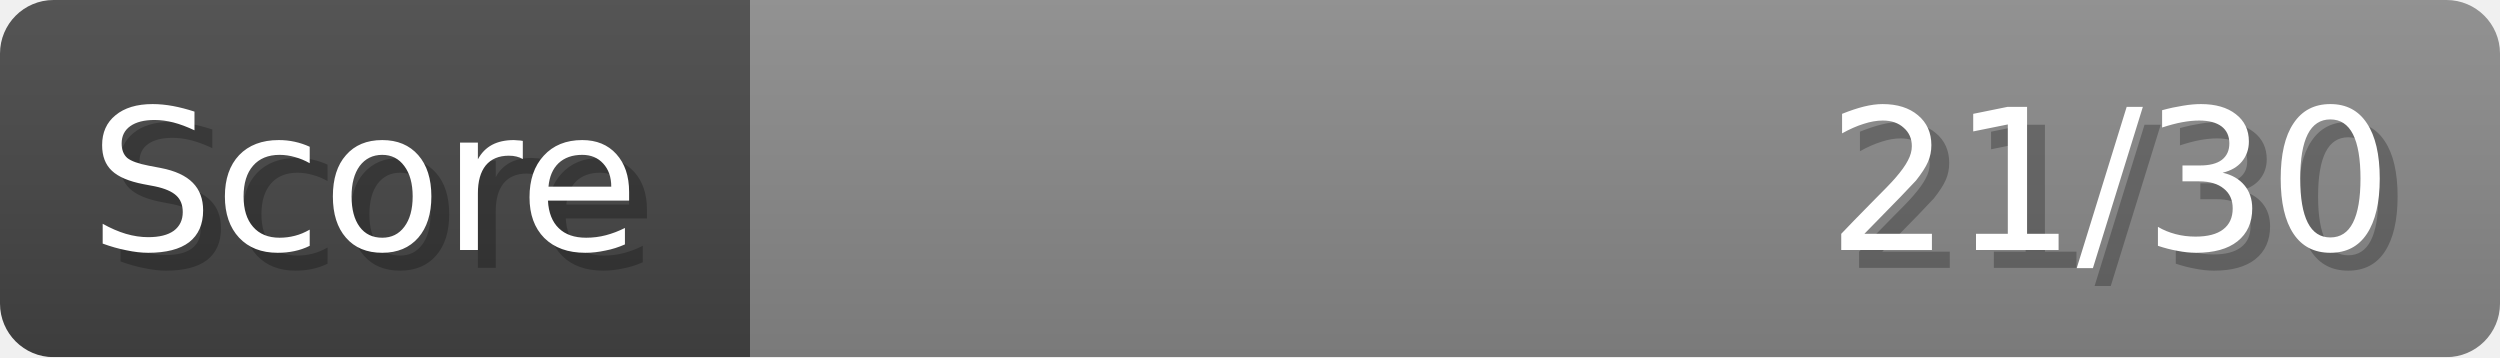
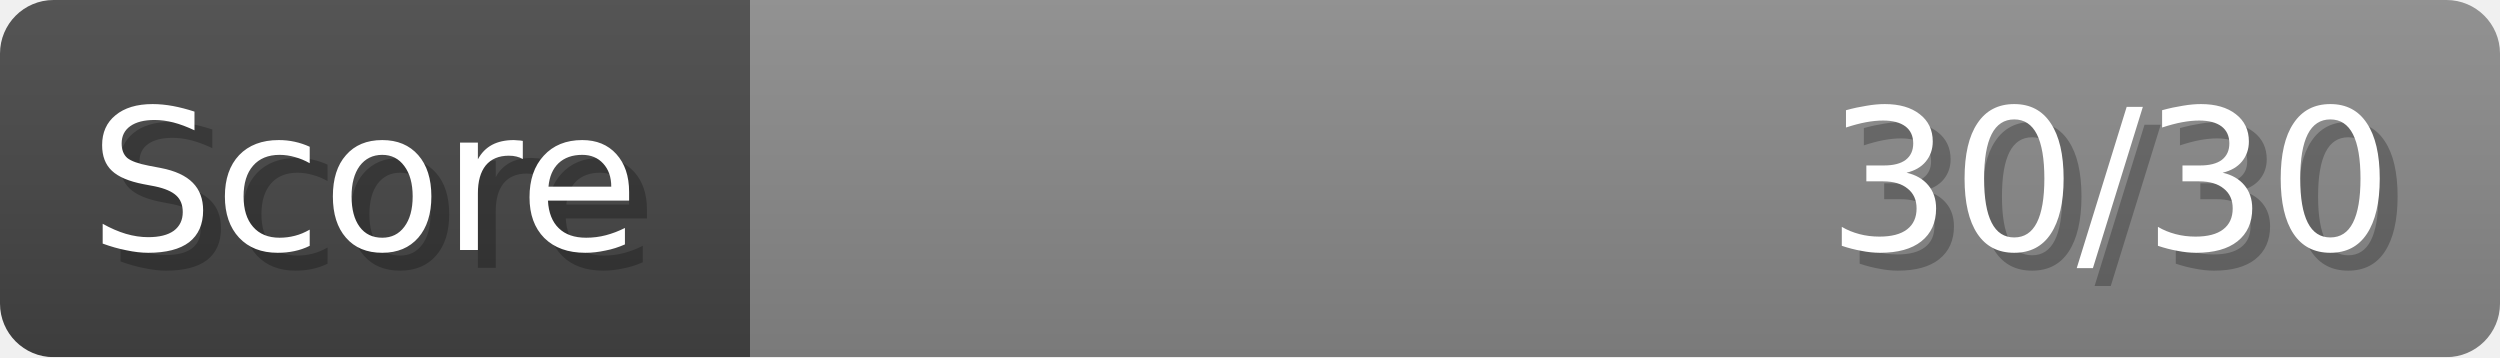
- <svg xmlns="http://www.w3.org/2000/svg" width="140px" height="20px" role="img" aria-label="Score: 21/30">
+ <svg xmlns="http://www.w3.org/2000/svg" width="140px" height="20px" role="img" aria-label="Score: 30/30">
  <linearGradient id="a" x2="0" y2="100%">
    <stop offset="0" stop-opacity=".1" stop-color="#EEE" />
    <stop offset="1" stop-opacity=".1" />
  </linearGradient>
  <mask id="m">
    <rect width="100%" height="100%" rx="3" fill="#FFF" />
  </mask>
  <g mask="url(#m)">
    <rect x="0" y="0" width="42" height="20" fill="#444" />
    <svg x="42" y="0" width="98" height="20">
      <rect width="100%" height="100%" fill="#888888" />
      <rect width="0%" height="100%" fill="#33CC11" transform="">
-         <animate attributeName="width" begin="0.5s" dur="600ms" from="0%" to="70%" repeatCount="1" fill="freeze" calcMode="spline" keyTimes="0; 1" keySplines="0.3, 0.61, 0.355, 1" />
+         <animate attributeName="width" begin="0.5s" dur="600ms" from="0%" to="100%" repeatCount="1" fill="freeze" calcMode="spline" keyTimes="0; 1" keySplines="0.3, 0.61, 0.355, 1" />
      </rect>
    </svg>
    <rect width="140" height="20" fill="url(#a)" />
  </g>
  <g aria-hidden="true" font-size="11" font-family="Verdana, DejaVu Sans, sans-serif" fill="#FFFFFF">
    <text x="6" y="15" fill="#000" opacity="0.25">Score</text>
    <text x="5" y="14">Score</text>
-     <text x="135" y="15" fill="#000" opacity="0.25" text-anchor="end">21/30</text>
-     <text x="134" y="14" text-anchor="end">21/30</text>
+     <text x="135" y="15" fill="#000" opacity="0.25" text-anchor="end">30/30</text>
+     <text x="134" y="14" text-anchor="end">30/30</text>
  </g>
</svg>
